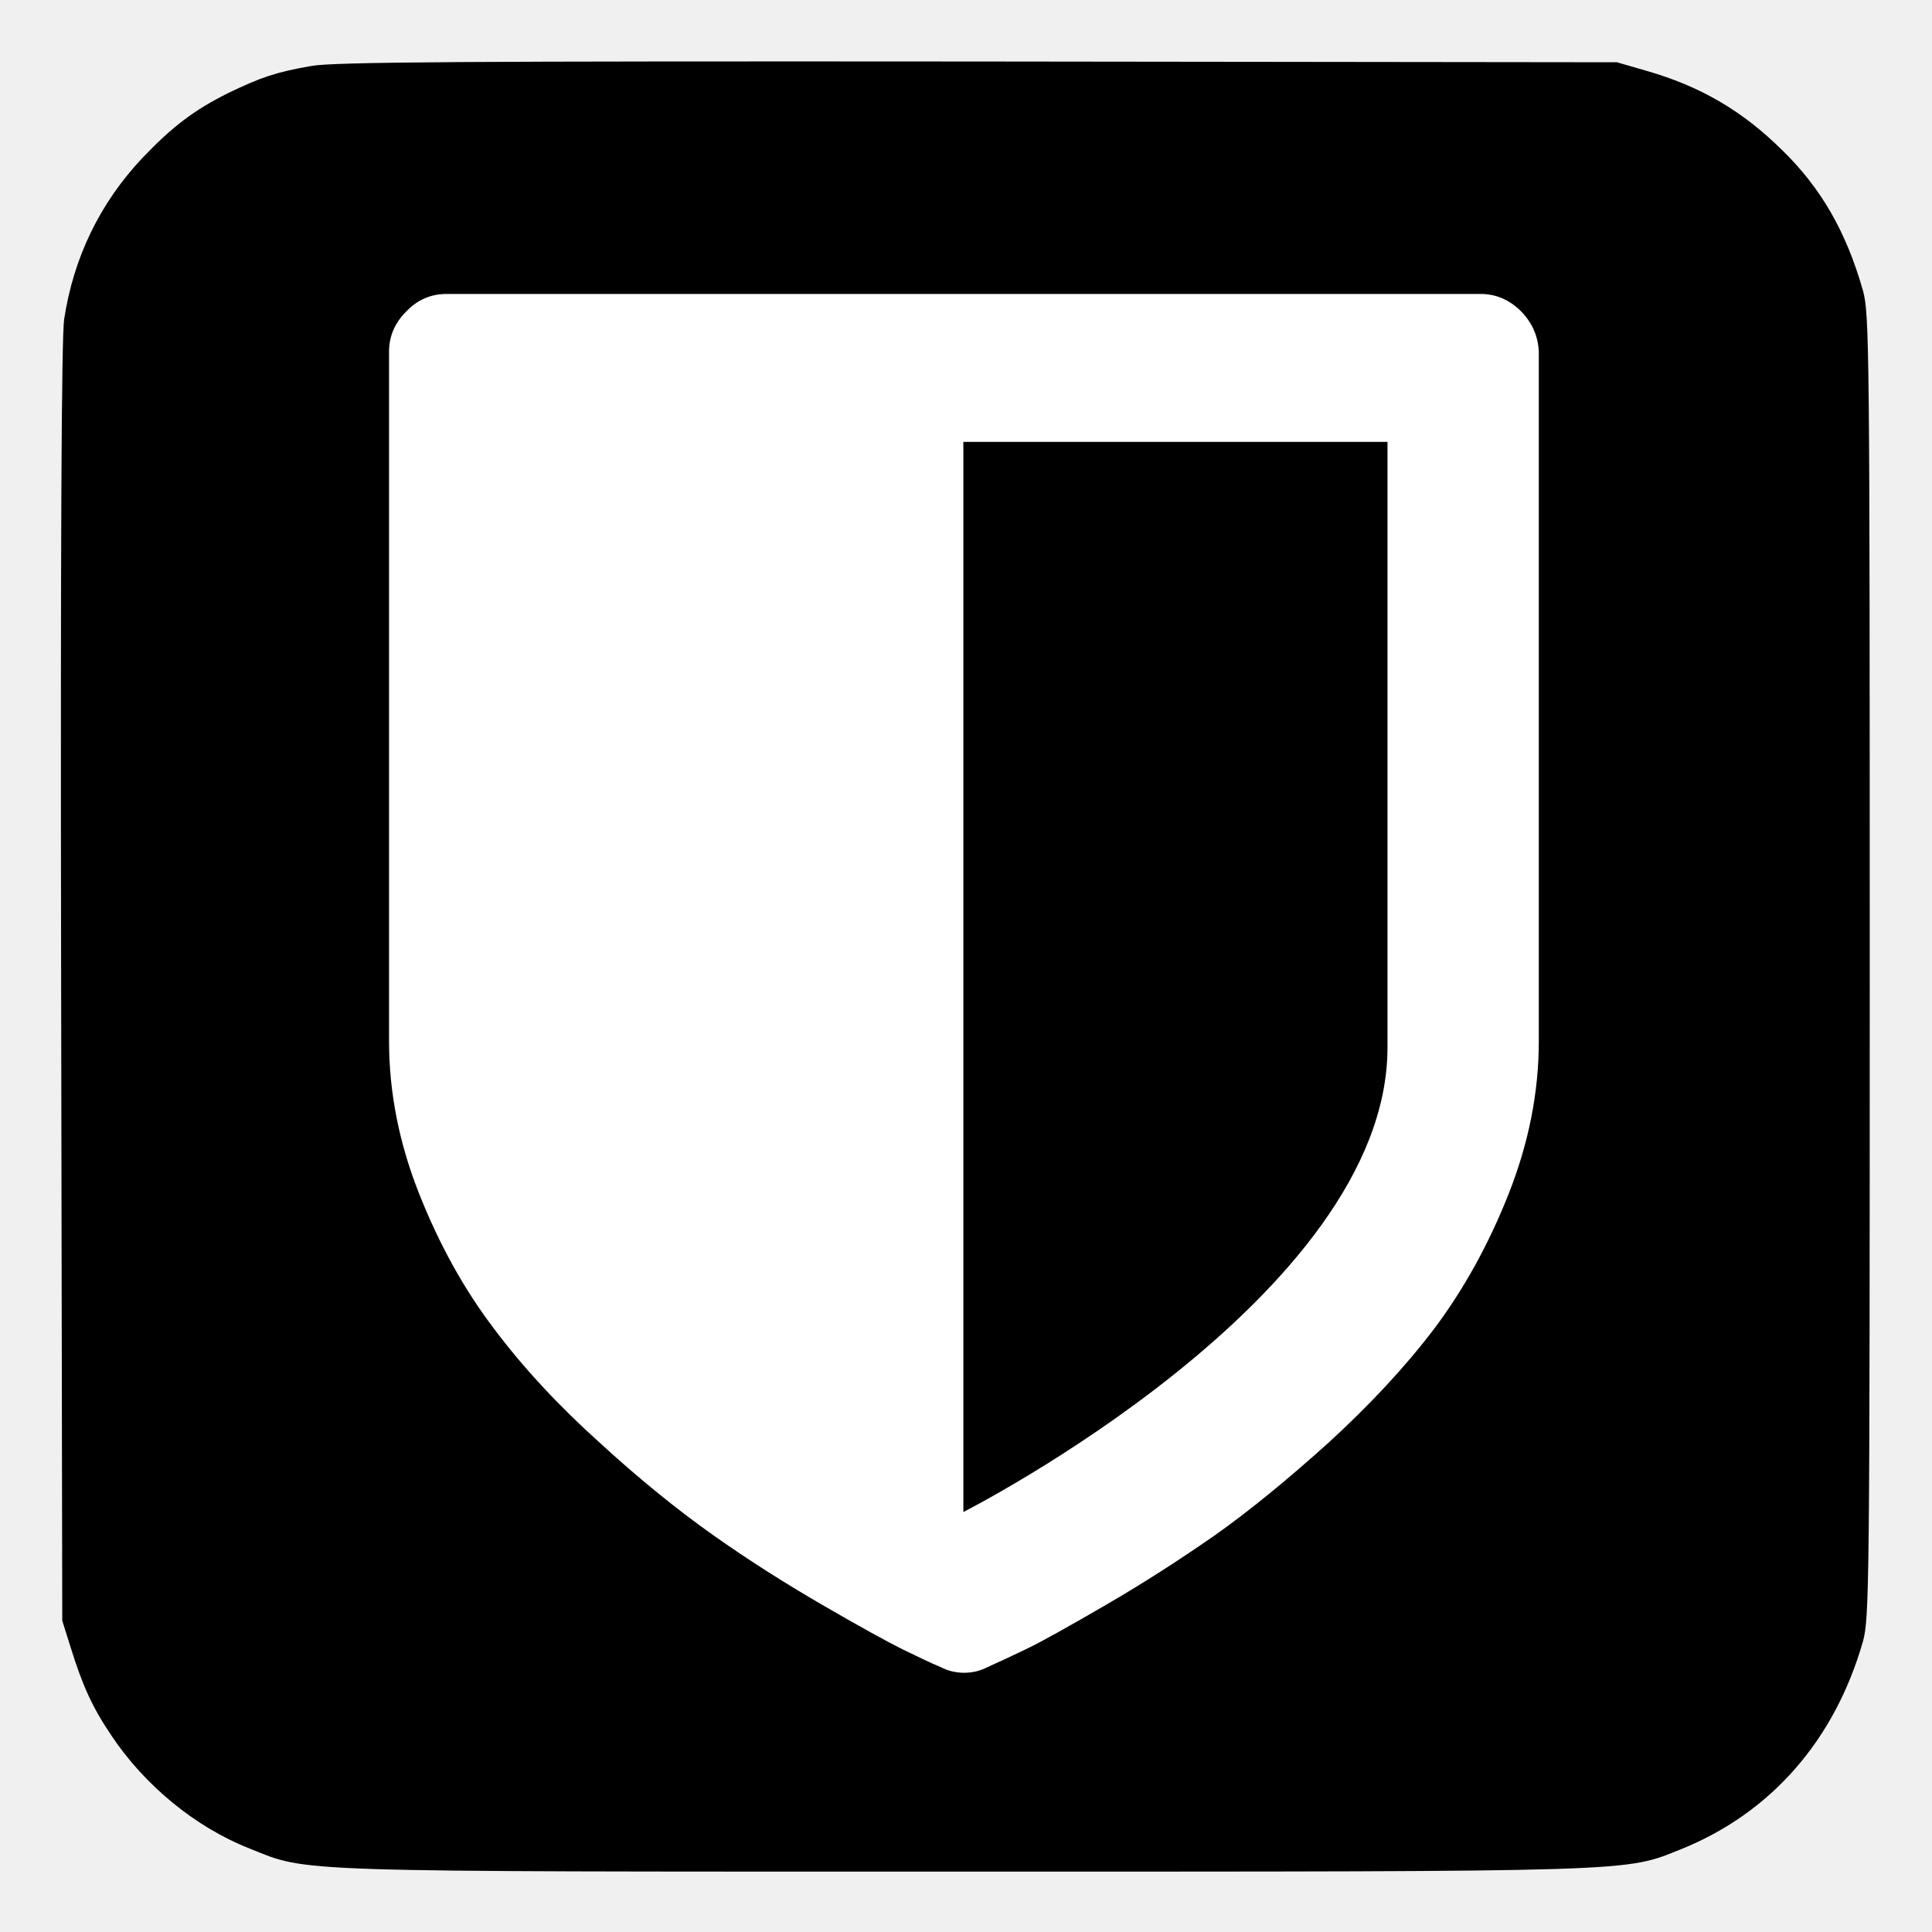
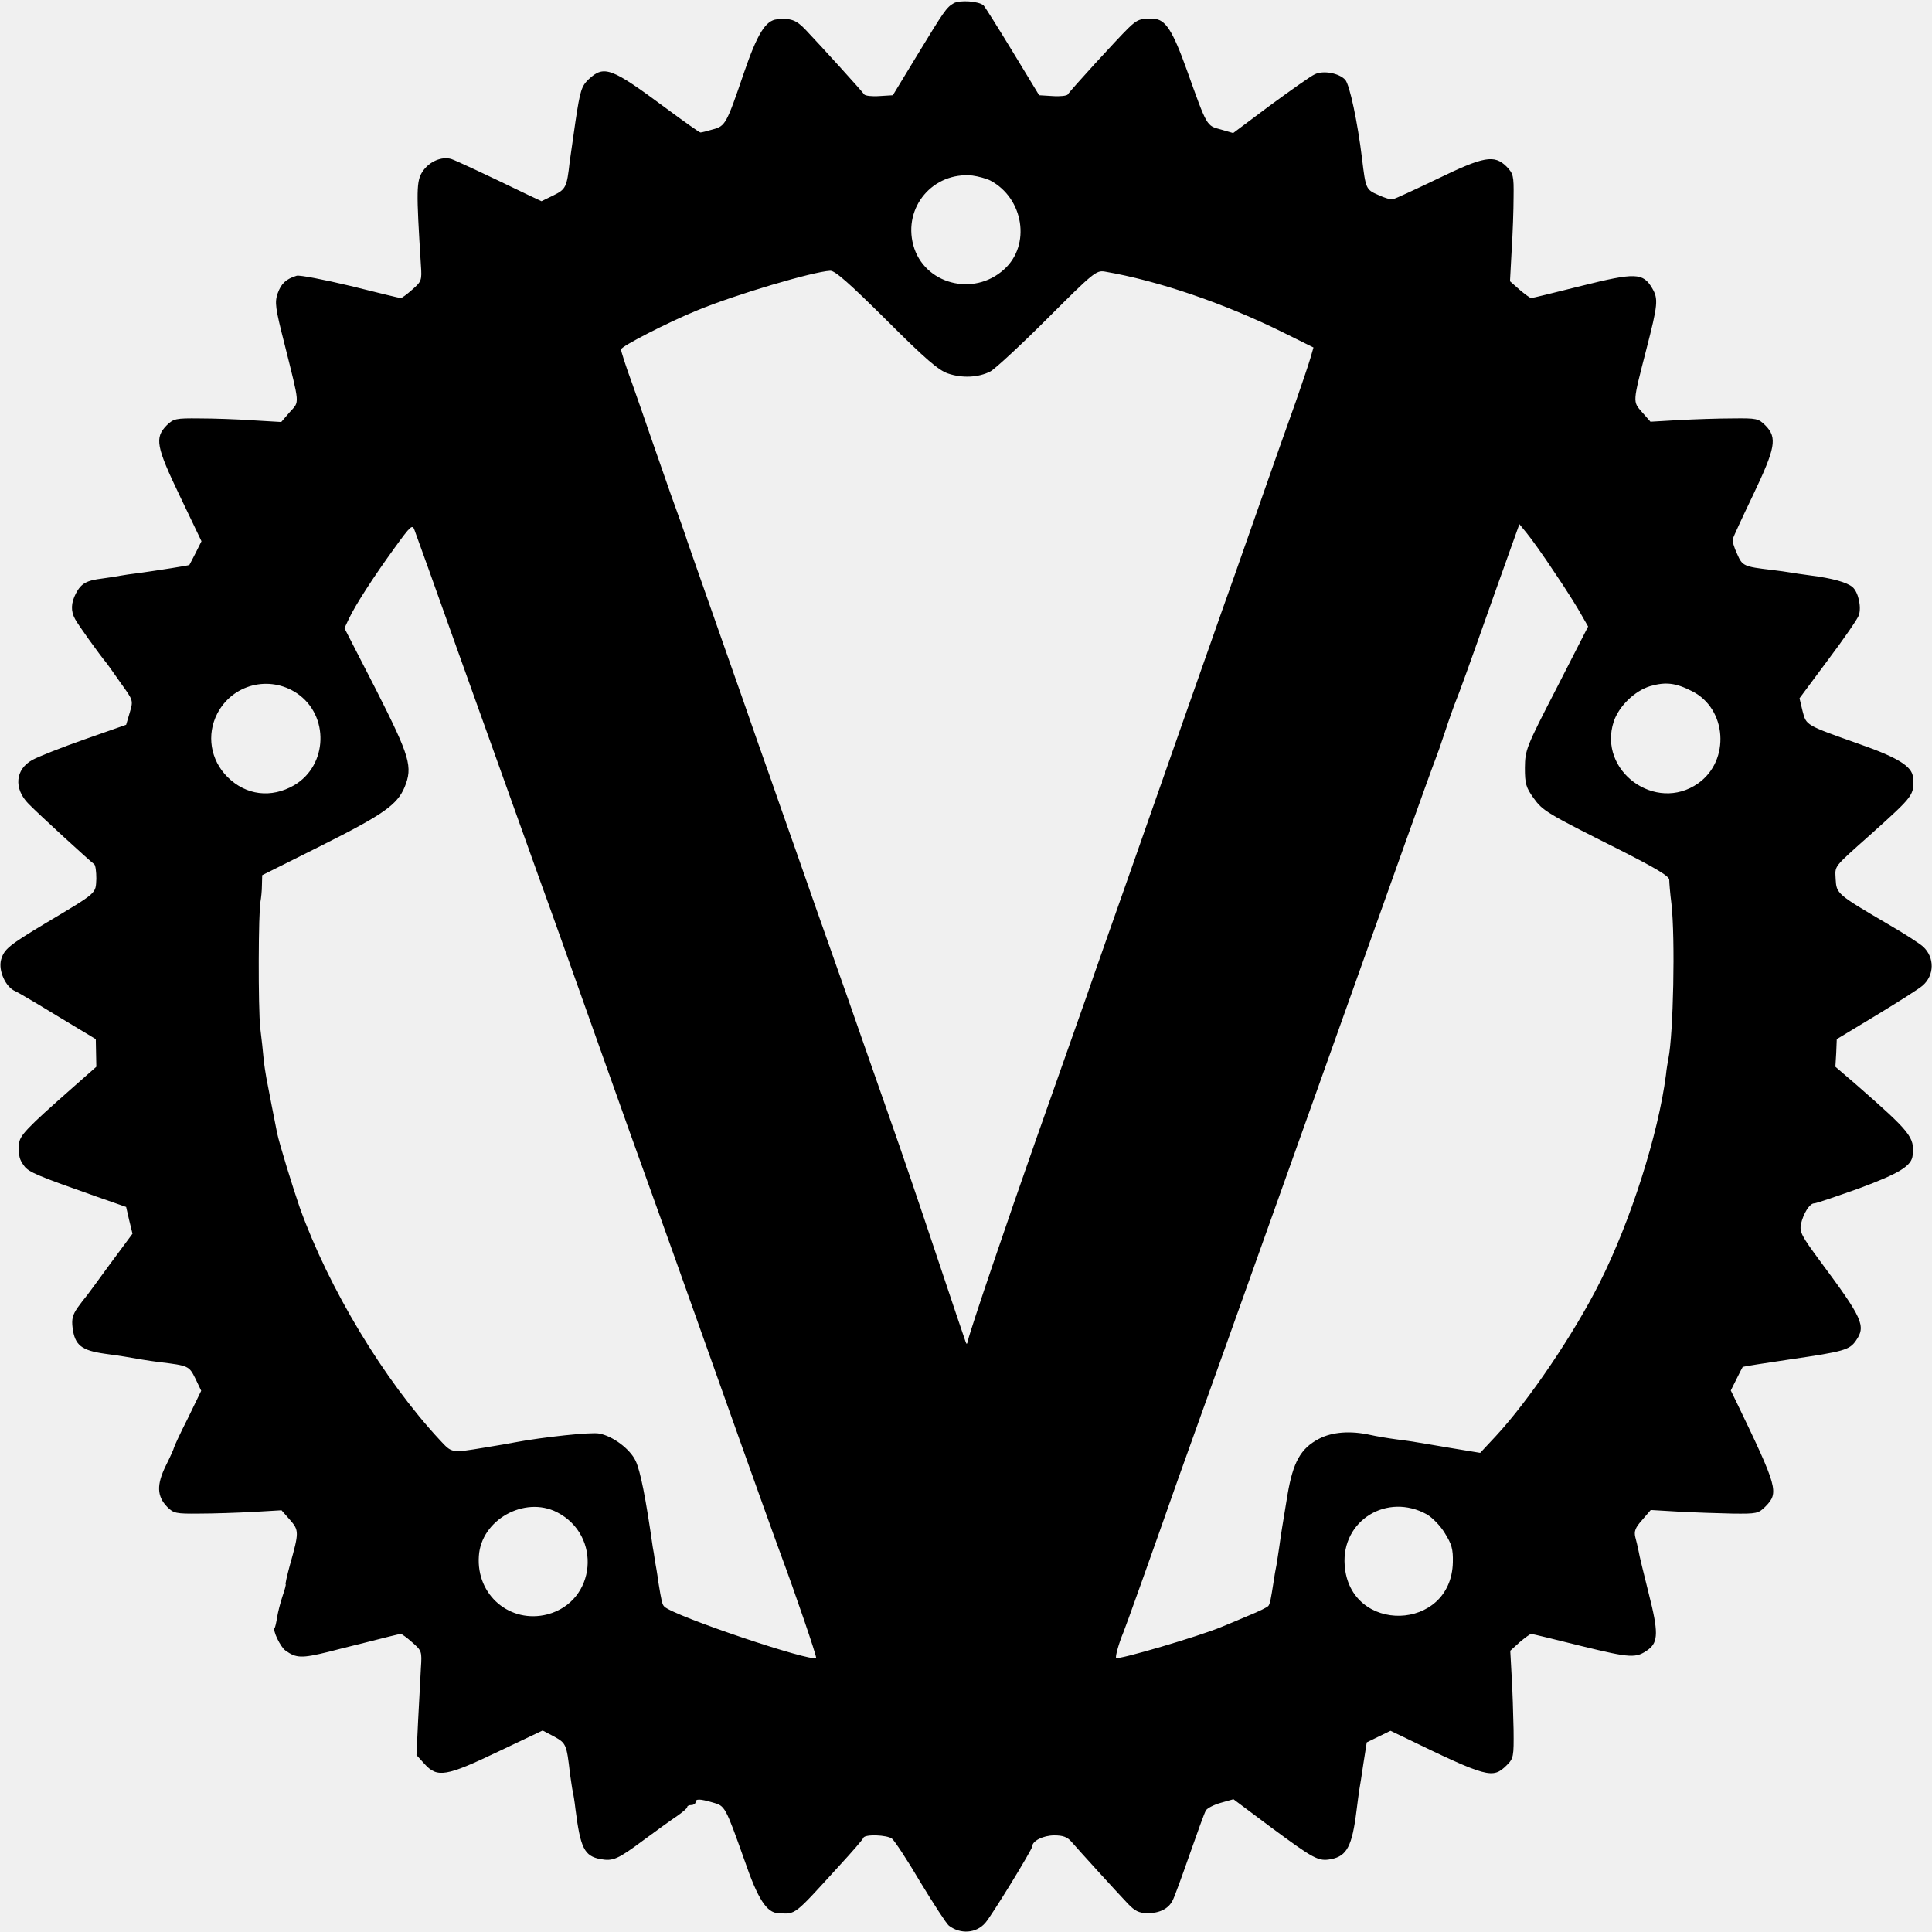
- <svg xmlns="http://www.w3.org/2000/svg" version="1.1" x="0px" y="0px" viewBox="0 0 512 512" style="enable-background:new 0 0 512 512;" xml:space="preserve">
-   <style type="text/css">
- 	.st0{display:none;}
- 	.st1{display:inline;}
- 	.st2{fill:#FFFFFF;}
- </style>
-   <g id="Layer_1" class="st0">
-     <g transform="translate(0,512) scale(0.1,-0.1)" class="st1">
-       <path d="M2560,2540V1190l38,19c231,118,489,307,683,500c181,180,265,309,321,488c21,66,21,87,25,881l4,812h-535h-536V2540z" />
-     </g>
-   </g>
-   <g id="Layer_2">
-     <path d="M82.4,17.5c-9.2,1.6-13.3,3-21.8,7.1c-9.1,4.5-15,9-22.9,17.3C26.5,53.8,19.5,68.2,17,84.6c-0.7,4.7-1,59.8-0.8,175.9   l0.3,169l2.2,7c3.2,10.3,5.8,16,10.8,23.4c8.8,13.2,22.2,24.3,36.7,30c15.7,6.3,8.7,6.1,189.2,6.1c179.7,0,175,0.1,190-5.9   c23.9-9.6,40.8-28.9,48.3-55.1c1.7-6.2,1.8-14.5,1.8-179s-0.1-172.8-1.8-179c-4.4-15.5-11.1-27.2-21.4-37.2   c-10.6-10.5-21.8-17-36.2-21.1l-7.6-2.2L259,16.3C123.3,16.2,88.1,16.4,82.4,17.5z M82.4,17.5c-9.2,1.6-13.3,3-21.8,7.1   c-9.1,4.5-15,9-22.9,17.3C26.5,53.8,19.5,68.2,17,84.6c-0.7,4.7-1,59.8-0.8,175.9l0.3,169l2.2,7c3.2,10.3,5.8,16,10.8,23.4   c8.8,13.2,22.2,24.3,36.7,30c15.7,6.3,8.7,6.1,189.2,6.1c179.7,0,175,0.1,190-5.9c23.9-9.6,40.8-28.9,48.3-55.1   c1.7-6.2,1.8-14.5,1.8-179s-0.1-172.8-1.8-179c-4.4-15.5-11.1-27.2-21.4-37.2c-10.6-10.5-21.8-17-36.2-21.1l-7.6-2.2L259,16.3   C123.3,16.2,88.1,16.4,82.4,17.5z M402,79.2c1.8,1.3,4.1,3.9,5.1,5.8c1.8,3.3,1.9,7.9,1.9,100c-0.1,86.6-0.4,102.6-2.5,113.1   c-2.6,13.6-15,39.7-25.1,53.4c-8.1,10.9-30.2,33-43.9,44.1c-10.5,8.5-29.6,21.6-39,27c-1.1,0.6-6,3.4-10.8,6.2   c-14.6,8.6-27.2,14.2-31.6,14.2c-10.2,0-53-24.7-81.1-46.9c-14.3-11.2-38.5-35.9-46.2-47.1c-10.2-14.8-17.5-30-22.6-47.5l-2.6-9   l-0.4-101c-0.2-71.9,0-102.1,0.8-104.8c0.7-2.5,2.4-4.7,5.2-6.7l4.1-3H256h142.7L402,79.2z" />
-     <path id="Identity" class="st2" d="M403.1,82.5c-3-3-6.6-4.6-10.7-4.6H118.4c-4.2,0-7.7,1.5-10.7,4.6c-3,3-4.6,6.5-4.6,10.7v182.7   c0,13.6,2.7,27.2,8,40.5c5.3,13.4,11.9,25.3,19.8,35.7c7.8,10.4,17.2,20.5,28.1,30.3c10.8,9.9,20.9,18,30.1,24.5   s18.8,12.6,28.8,18.4c10,5.8,17.1,9.7,21.3,11.8c4.2,2,7.6,3.7,10.1,4.7c1.9,1,4,1.5,6.2,1.5s4.3-0.5,6.2-1.5   c2.5-1.1,5.9-2.7,10.1-4.7c4.2-2,11.3-6,21.3-11.8c10-5.8,19.6-12,28.8-18.4c9.2-6.5,19.2-14.7,30.1-24.5   c10.8-9.9,20.2-19.9,28.1-30.3c7.8-10.4,14.4-22.3,19.7-35.7c5.3-13.4,8-26.9,8-40.5V93.2C407.6,89.1,406.1,85.6,403.1,82.5z    M367.7,277.6c0,66.1-112.4,123.1-112.4,123.1V117.1h112.4C367.7,117.1,367.7,211.5,367.7,277.6z" />
+ <svg xmlns="http://www.w3.org/2000/svg" version="1.0" width="700pt" height="700pt" viewBox="0 0 700 700" preserveAspectRatio="xMidYMid meet">
+   <g transform="translate(0,700) scale(0.1,-0.1)" fill="#000000" stroke="none">
+     <path d="M3455 6988 c-26 -15 -34 -27 -135 -193 l-85 -140 -49 -3 c-27 -2 -51 1 -55 6 -7 11 -154 173 -212 234 -34 36 -54 43 -104 38 -41 -4 -71 -52 -120 -195 -63 -185 -67 -192 -113 -204 -20 -6 -40 -11 -44 -11 -4 0 -60 40 -125 88 -198 147 -224 157 -280 105 -26 -25 -31 -40 -48 -153 -10 -69 -19 -135 -21 -147 -10 -91 -14 -99 -59 -121 l-43 -21 -49 23 c-151 73 -260 124 -278 130 -35 10 -79 -9 -103 -44 -24 -35 -24 -69 -7 -341 4 -55 2 -59 -31 -88 -19 -17 -38 -31 -42 -31 -4 0 -86 20 -182 44 -96 23 -184 40 -195 37 -39 -12 -56 -28 -69 -64 -11 -33 -9 -51 25 -184 56 -225 55 -206 19 -246 l-31 -36 -102 6 c-56 4 -144 7 -194 7 -87 1 -94 -1 -119 -25 -44 -45 -39 -76 48 -257 l78 -163 -21 -42 c-12 -23 -22 -43 -23 -44 -2 -2 -110 -19 -181 -29 -27 -3 -59 -8 -70 -10 -11 -2 -40 -7 -64 -10 -58 -7 -77 -18 -96 -54 -18 -35 -19 -64 -3 -93 9 -18 87 -127 116 -162 4 -5 27 -38 51 -72 44 -61 44 -61 31 -105 l-13 -44 -151 -53 c-83 -29 -168 -63 -188 -74 -63 -34 -69 -104 -15 -159 38 -39 225 -210 238 -219 5 -3 8 -27 8 -53 -3 -55 7 -47 -184 -161 -133 -80 -150 -94 -161 -132 -11 -40 17 -100 51 -114 6 -2 74 -42 151 -89 l141 -85 1 -50 1 -50 -85 -75 c-170 -150 -194 -175 -195 -206 -2 -43 1 -55 19 -79 16 -22 50 -36 263 -111 l106 -37 11 -48 12 -49 -83 -112 c-45 -62 -84 -115 -87 -118 -3 -3 -16 -20 -29 -38 -18 -26 -22 -42 -18 -73 8 -63 32 -82 118 -94 24 -3 55 -8 69 -10 46 -8 86 -15 126 -20 108 -13 109 -14 132 -60 l21 -44 -49 -101 c-28 -55 -50 -103 -50 -106 0 -3 -13 -32 -29 -64 -34 -69 -33 -111 5 -150 23 -23 31 -25 117 -24 50 0 138 3 194 6 l103 6 30 -34 c34 -39 34 -45 0 -166 -10 -37 -17 -68 -15 -68 2 0 -3 -19 -11 -42 -8 -24 -17 -59 -20 -78 -3 -19 -7 -37 -9 -38 -8 -9 21 -69 39 -82 39 -28 58 -29 156 -5 8 2 69 18 135 34 66 17 123 31 127 31 4 0 23 -14 42 -31 34 -30 35 -32 31 -92 -2 -34 -6 -119 -10 -189 l-6 -127 29 -32 c46 -51 78 -46 268 45 l160 76 42 -22 c43 -24 45 -28 57 -133 4 -27 8 -57 10 -65 2 -8 7 -37 10 -65 18 -141 32 -170 91 -181 45 -8 62 -1 156 69 46 34 100 73 121 87 20 14 37 28 37 33 0 4 7 7 15 7 8 0 15 5 15 10 0 13 15 13 63 -1 44 -12 45 -14 114 -208 49 -143 81 -191 123 -193 65 -3 54 -11 220 171 47 51 87 97 88 102 5 14 86 11 104 -3 9 -7 56 -78 103 -158 48 -79 94 -150 103 -157 42 -32 99 -28 132 10 23 26 170 266 170 277 0 20 40 40 80 40 32 0 47 -6 62 -23 25 -29 164 -182 205 -225 25 -26 39 -33 70 -34 44 0 77 16 92 47 6 11 33 85 61 165 28 80 54 152 59 160 4 8 29 21 54 28 l46 13 135 -101 c157 -116 173 -125 219 -116 57 11 76 47 92 176 4 30 8 64 10 75 2 11 9 54 15 96 l12 76 43 21 43 21 44 -21 c309 -150 326 -154 377 -104 25 25 26 31 25 129 -1 56 -4 144 -7 194 l-5 92 34 31 c19 16 38 30 42 30 4 0 86 -20 182 -44 180 -44 198 -45 243 -12 35 27 36 64 1 201 -18 72 -35 141 -37 155 -3 14 -8 37 -12 51 -5 21 0 34 25 62 l31 36 102 -6 c56 -3 144 -6 194 -7 88 -1 94 0 120 26 49 50 44 68 -105 377 l-21 43 21 42 c11 22 21 42 22 43 1 2 80 14 174 28 192 28 213 34 236 67 38 54 25 81 -131 291 -65 88 -73 103 -68 131 9 40 32 76 48 76 8 0 80 25 162 54 148 55 192 82 195 121 7 65 -8 83 -202 253 l-78 67 3 50 2 50 144 87 c79 48 155 96 167 107 43 37 44 102 2 141 -12 11 -69 48 -128 82 -184 108 -186 110 -189 162 -2 51 -12 39 126 162 159 143 159 143 154 209 -4 38 -54 70 -191 118 -200 71 -195 68 -209 121 l-11 46 104 140 c58 77 108 150 111 161 10 30 -2 84 -23 102 -20 17 -73 32 -152 42 -30 4 -64 9 -75 11 -11 2 -40 6 -65 9 -102 12 -107 14 -126 58 -11 23 -18 47 -16 54 2 7 35 79 74 160 81 170 88 207 45 251 -26 26 -32 27 -120 26 -50 0 -138 -3 -194 -6 l-103 -6 -30 34 c-35 40 -35 33 15 228 42 163 44 183 21 222 -33 56 -61 57 -257 8 -96 -24 -177 -44 -181 -44 -4 0 -23 14 -42 30 l-35 31 6 112 c4 62 7 149 7 194 1 77 -1 84 -26 110 -44 43 -81 37 -250 -45 -81 -39 -153 -72 -161 -74 -7 -2 -31 5 -54 16 -44 19 -45 23 -58 131 -16 132 -45 269 -61 286 -22 24 -79 35 -110 20 -14 -6 -86 -57 -161 -112 l-135 -101 -45 13 c-52 14 -49 9 -122 213 -52 145 -78 186 -121 188 -48 2 -59 -2 -92 -34 -38 -37 -210 -225 -219 -240 -3 -5 -28 -8 -55 -6 l-49 3 -96 158 c-53 87 -100 162 -105 167 -16 16 -88 21 -109 8z m133 -642 c121 -64 148 -234 50 -322 -111 -101 -291 -53 -329 88 -37 138 72 266 214 252 22 -3 51 -11 65 -18z m-377 -505 c143 -143 189 -182 223 -194 52 -18 111 -15 154 7 17 9 110 95 206 191 168 168 178 176 209 171 193 -33 436 -116 649 -222 l107 -53 -11 -38 c-6 -21 -30 -92 -53 -158 -24 -66 -88 -248 -143 -405 -55 -157 -112 -319 -127 -360 -14 -41 -71 -201 -125 -355 -54 -154 -144 -410 -200 -570 -56 -159 -131 -371 -165 -470 -35 -99 -116 -328 -180 -510 -105 -298 -237 -686 -248 -732 -3 -15 -5 -15 -9 -3 -3 8 -51 150 -106 315 -55 165 -130 386 -167 490 -37 105 -84 240 -105 300 -21 61 -66 189 -100 285 -34 96 -93 263 -130 370 -38 107 -83 236 -100 285 -18 50 -63 178 -100 285 -38 107 -96 274 -130 370 -34 96 -65 186 -70 200 -4 14 -31 90 -60 170 -28 80 -62 177 -75 215 -13 39 -42 121 -64 184 -23 62 -41 119 -41 125 0 11 172 99 275 141 140 58 421 141 483 144 17 1 69 -45 203 -178z m-1550 -1206 c166 -464 225 -628 298 -832 28 -76 118 -329 201 -563 83 -234 173 -486 200 -560 27 -74 117 -326 200 -560 200 -563 248 -695 270 -755 50 -134 130 -368 127 -372 -17 -16 -516 152 -550 186 -8 8 -10 18 -22 91 -3 25 -9 59 -12 75 -2 17 -6 39 -8 50 -25 176 -45 277 -62 312 -20 43 -83 90 -132 99 -29 6 -205 -13 -306 -32 -20 -4 -55 -10 -110 -19 -121 -20 -117 -20 -161 27 -203 218 -403 550 -508 843 -24 69 -74 231 -82 270 -7 34 -33 168 -39 200 -3 17 -8 48 -10 70 -2 22 -7 72 -12 110 -8 73 -7 425 1 460 2 11 5 37 5 57 l1 37 216 108 c223 112 273 147 300 211 30 74 20 109 -103 352 l-115 224 17 36 c23 48 87 148 164 254 60 83 65 87 73 65 5 -13 77 -213 159 -444z m3972 290 c41 -60 84 -129 97 -153 l24 -42 -114 -223 c-112 -217 -114 -224 -115 -289 0 -58 4 -71 31 -109 34 -47 45 -54 312 -188 132 -67 181 -96 180 -109 0 -9 3 -48 8 -87 14 -125 7 -471 -11 -560 -2 -11 -7 -38 -9 -60 -28 -216 -128 -529 -239 -750 -93 -186 -258 -430 -378 -559 l-56 -60 -109 18 c-60 10 -116 20 -125 21 -9 2 -40 6 -70 10 -30 4 -72 11 -94 16 -72 16 -138 11 -186 -14 -67 -35 -94 -85 -114 -202 -20 -121 -23 -139 -30 -190 -3 -22 -8 -51 -10 -65 -3 -14 -8 -42 -11 -64 -9 -57 -12 -75 -18 -84 -3 -5 -36 -21 -73 -36 -37 -16 -81 -34 -98 -41 -79 -33 -373 -120 -381 -112 -4 4 10 54 26 92 7 16 100 276 198 555 11 30 88 246 172 480 176 493 507 1420 651 1825 55 154 104 290 109 302 5 12 21 57 35 100 14 43 30 87 34 98 19 46 54 144 142 393 l94 263 27 -33 c15 -18 61 -82 101 -143z m-4557 -437 c118 -80 112 -261 -10 -333 -83 -48 -175 -37 -242 30 -62 62 -76 153 -37 229 55 107 189 141 289 74z m5054 8 c127 -63 140 -251 23 -334 -154 -109 -365 45 -306 224 19 56 76 111 132 128 56 16 92 12 151 -18z m-960 -2983 c19 -11 49 -41 65 -68 25 -40 30 -58 29 -105 -5 -252 -374 -262 -392 -11 -12 162 154 264 298 184z m-3152 8 c164 -84 142 -323 -34 -370 -135 -35 -259 69 -249 211 8 131 165 219 283 159z" />
  </g>
</svg>
